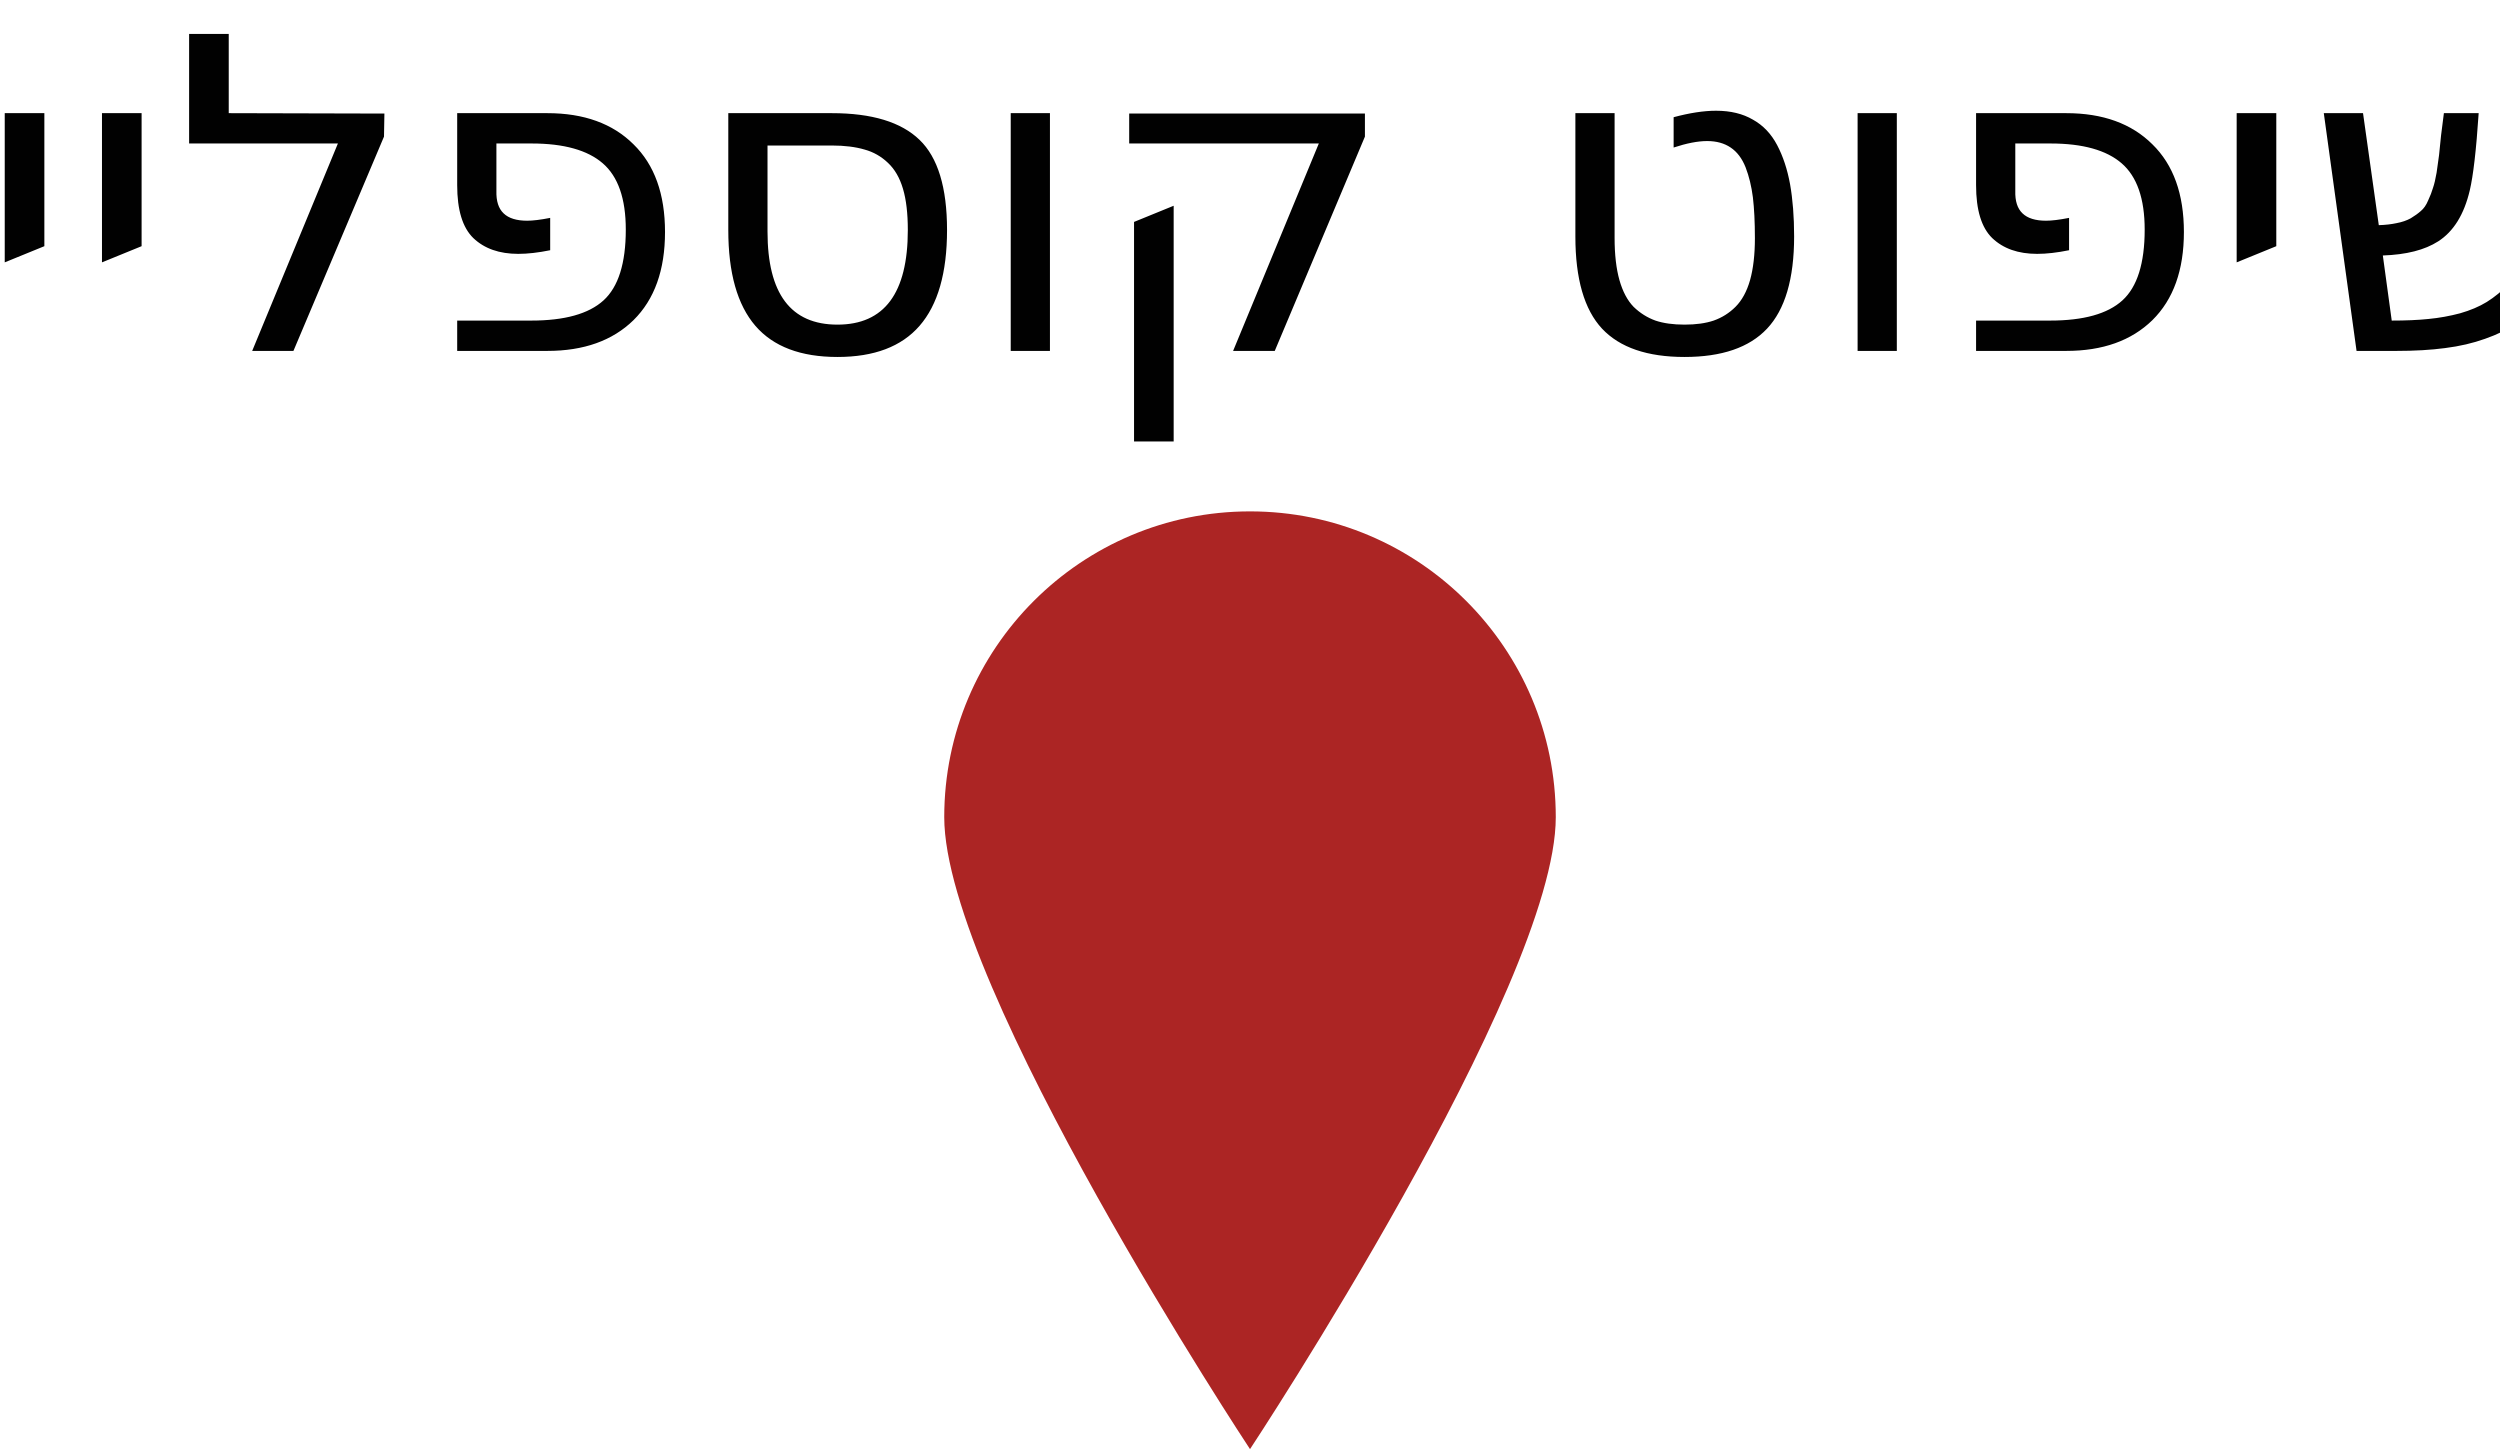
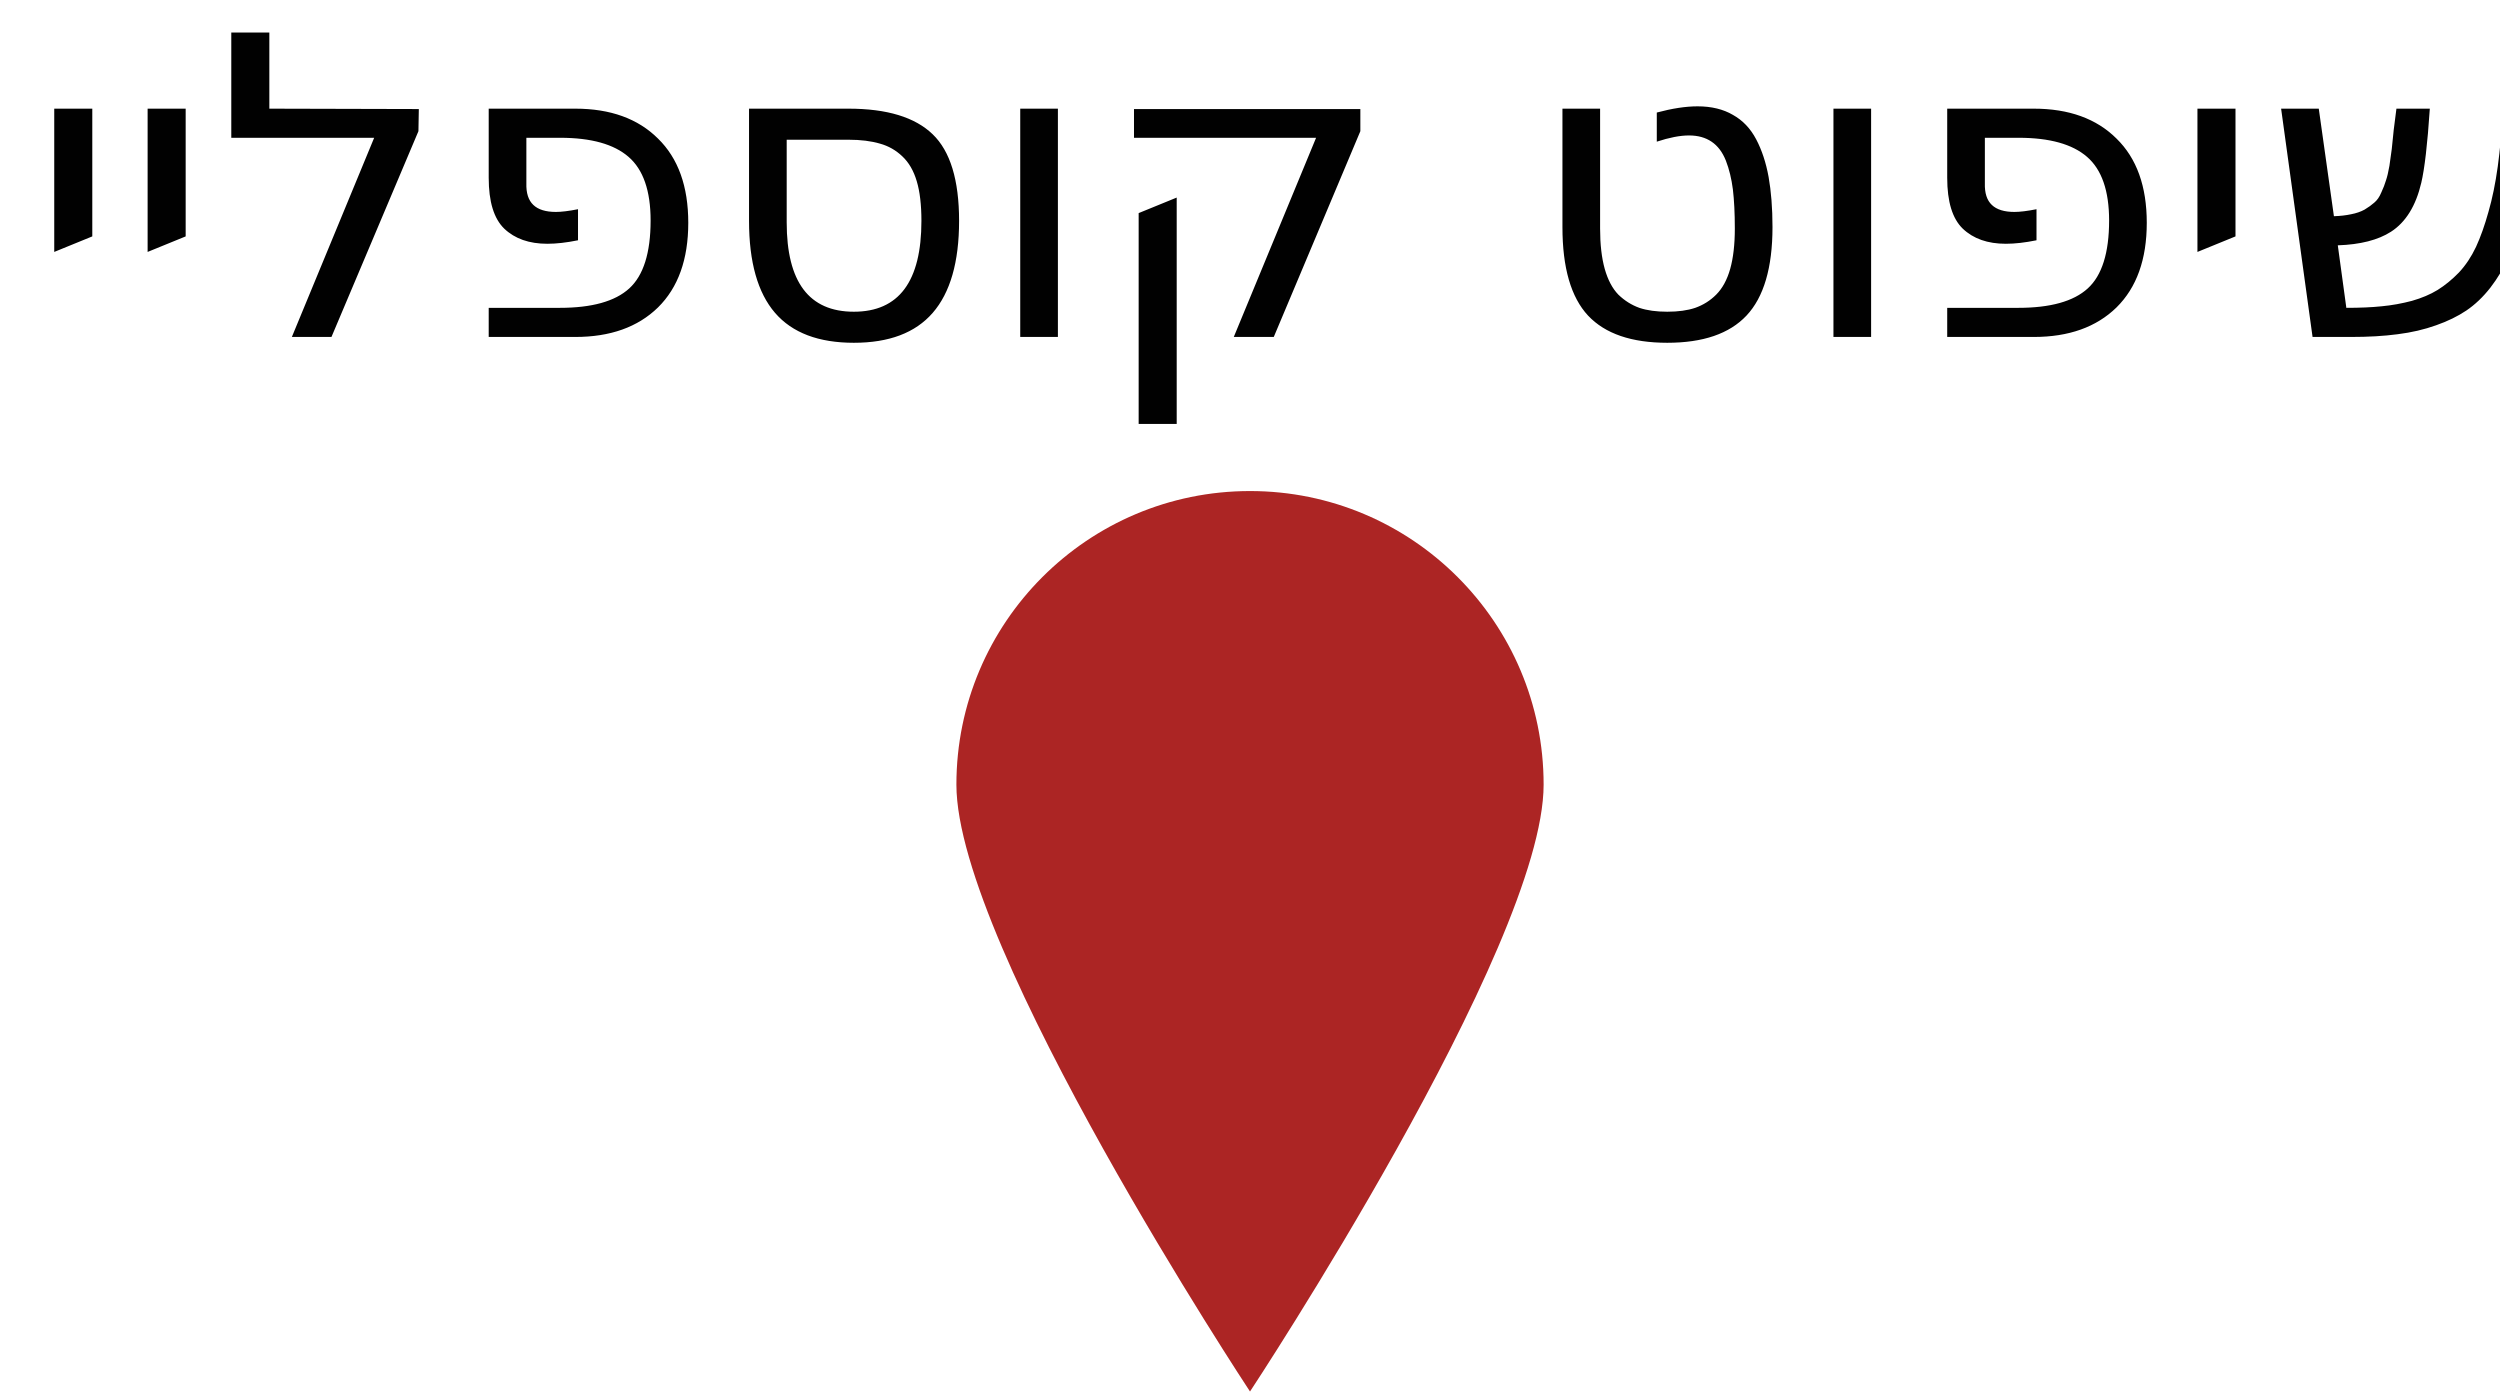
- <svg xmlns="http://www.w3.org/2000/svg" width="96.609" height="56" viewBox="0 0 96.609 56" id="svg3489" version="1.1">
+ <svg xmlns="http://www.w3.org/2000/svg" width="100.609" height="56" viewBox="0 0 100.609 56" id="svg3489" version="1.1">
  <defs id="defs3491" />
-   <g id="layer1" transform="translate(-265.9811,-345.8654)">
+   <g id="layer1" transform="translate(-263.9811,-345.8654)">
    <path style="fill:#ac2524" id="path490" d="m 326.102,377.443 c 0,6.527 -11.816,24.422 -11.816,24.422 0,0 -11.816,-17.895 -11.816,-24.422 0,-6.525 5.291,-11.816 11.816,-11.816 6.525,0 11.816,5.291 11.816,11.816 z" />
    <text style="font-style:normal;font-variant:normal;font-weight:normal;font-stretch:normal;font-size:16.799px;line-height:125%;font-family:Alef;-inkscape-font-specification:'Alef, Normal';text-align:start;writing-mode:lr-tb;text-anchor:start;fill:#010101" id="text498" font-size="16.799" x="265.054" y="359.425">שיפוט קוספליי</text>
  </g>
</svg>
